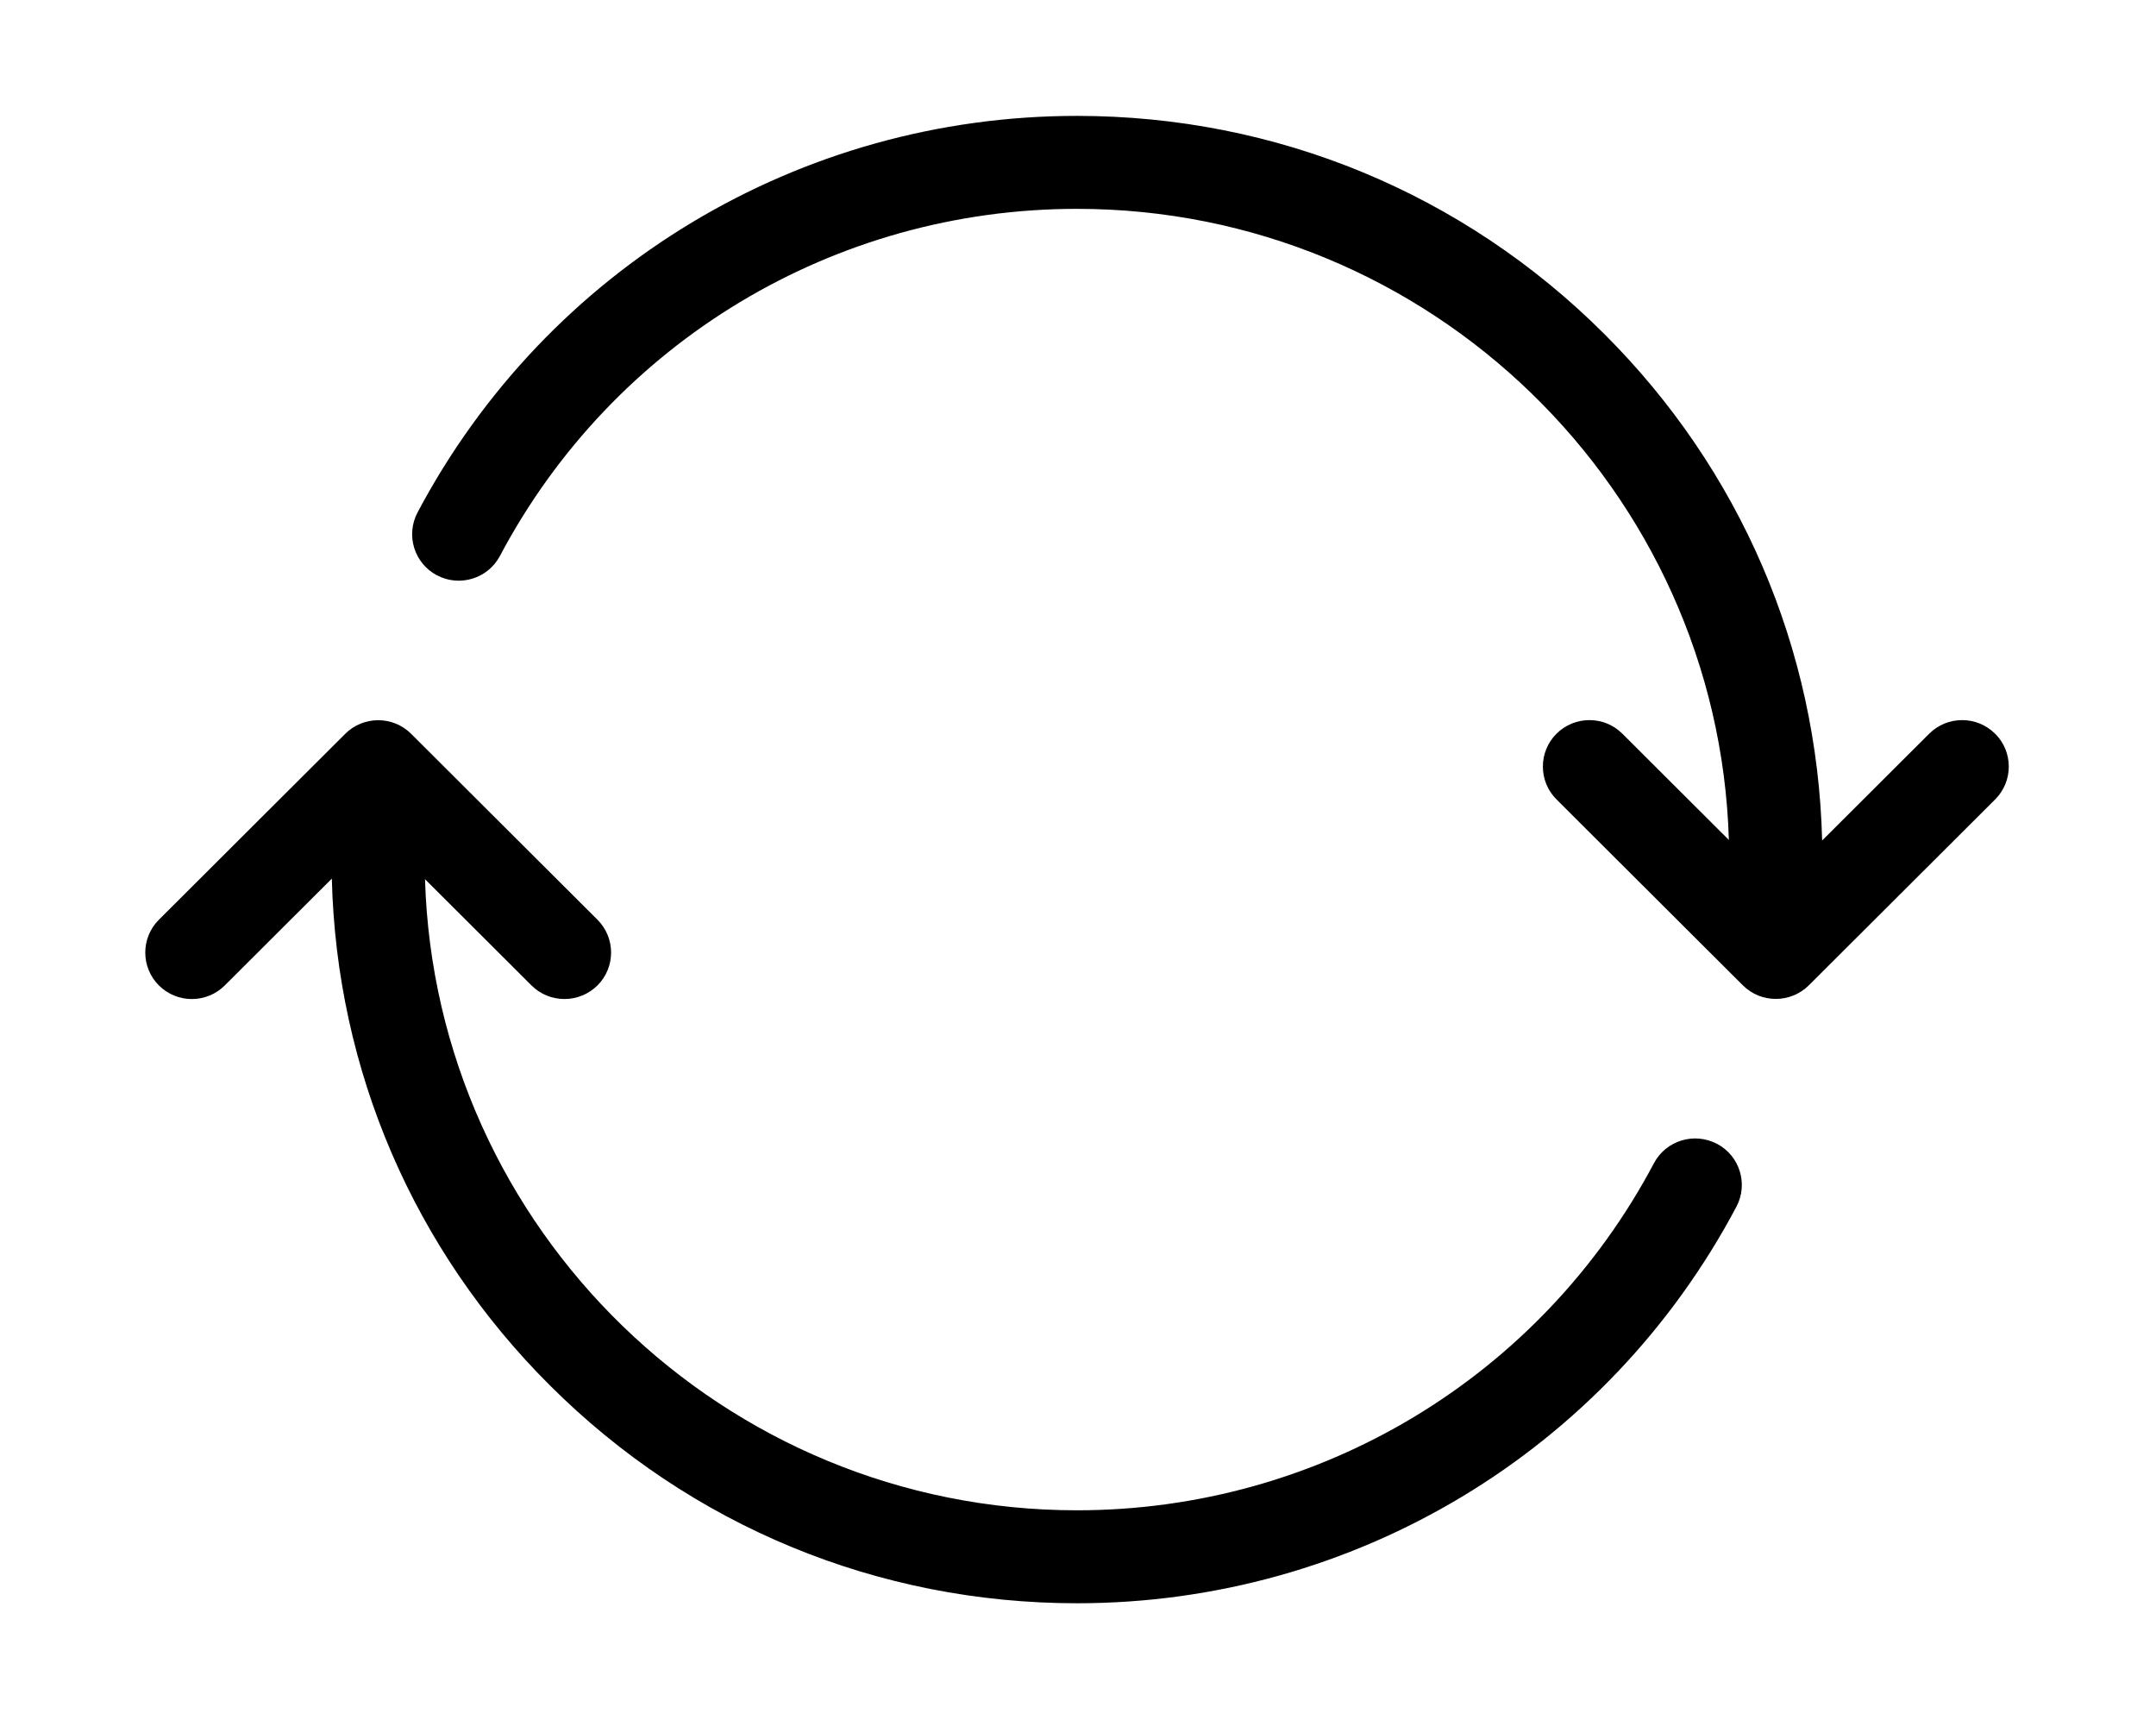
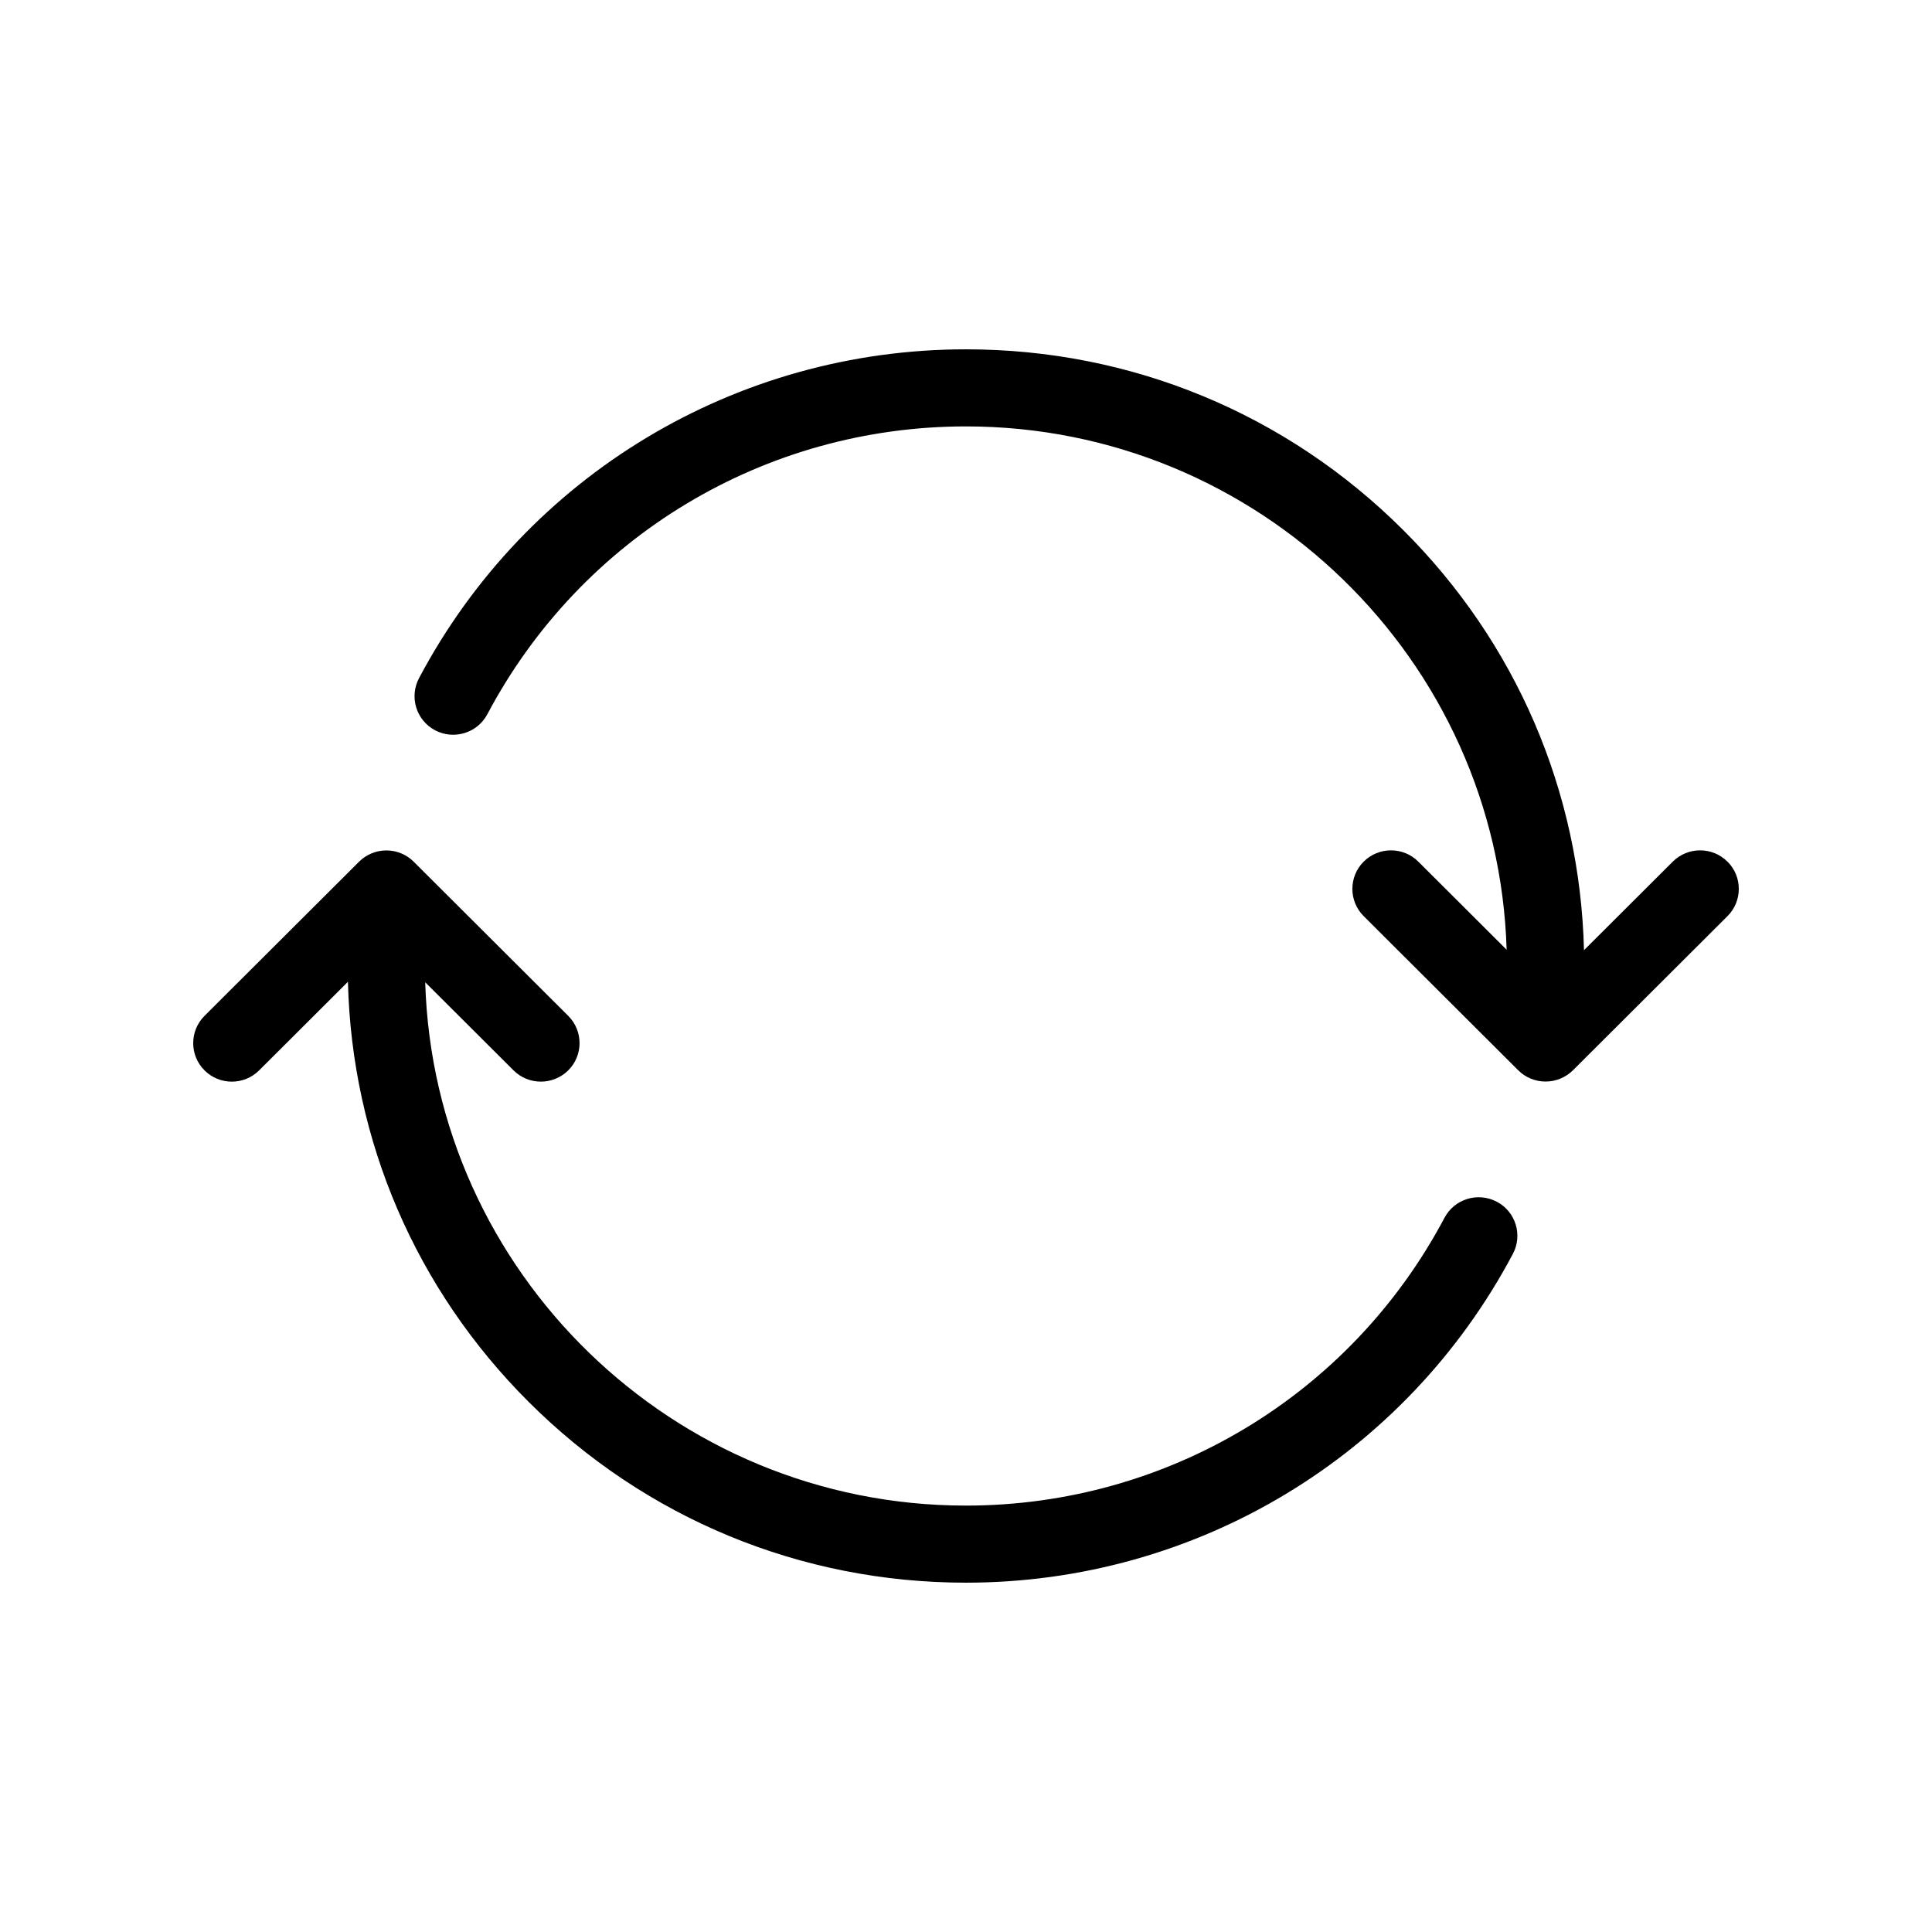
- <svg xmlns="http://www.w3.org/2000/svg" width="143px" height="114px" viewBox="0 0 143 114" version="1.1">
-   <g id="Page-1" stroke="none" stroke-width="1" fill="none" fill-rule="evenodd" style="" transform="matrix(0.865183, 0, 0, 0.865183, 9.630774, 7.684589)">
+ <svg xmlns="http://www.w3.org/2000/svg" xmlns:ns1="https://boxy-svg.com" height="100%" style="fill-rule:evenodd;clip-rule:evenodd;stroke-linecap:round;stroke-linejoin:round;" width="100%" version="1.1" viewBox="0 0 150 150">
+   <defs>
+     <ns1:grid x="0" y="0" width="15" height="15" />
+   </defs>
+   <rect width="120" height="120" style="fill: none; stroke-width: 0.2px; stroke: rgb(84, 84, 84); pointer-events: none; visibility: hidden;" x="15" y="15" ns1:origin="0.5 0.5" />
+   <g id="Page-1" stroke="none" stroke-width="1" fill="none" fill-rule="evenodd" style="" transform="matrix(0.839979, 0, 0, 0.839979, 14.9955, 27.1212)">
    <g id="rsync" fill="#000000">
      <path d="M141.814,47.353 C140.421,45.963 138.157,45.963 136.764,47.353 L128.557,55.539 C128.193,40.862 122.286,27.111 111.836,16.694 C101.043,5.928 86.693,1.77635684e-15 71.429,1.77635684e-15 C50.186,1.77635684e-15 30.814,11.649 20.879,30.395 C19.957,32.134 20.621,34.293 22.364,35.212 C24.107,36.131 26.271,35.468 27.193,33.73 C35.886,17.321 52.836,7.125 71.429,7.125 C98.493,7.125 120.607,28.692 121.407,55.497 L113.243,47.353 C111.85,45.963 109.586,45.963 108.193,47.353 C106.8,48.742 106.8,51.001 108.193,52.39 L122.479,66.64 C123.179,67.338 124.093,67.68 125.007,67.68 C125.921,67.68 126.836,67.331 127.536,66.64 L141.821,52.39 C143.214,51.001 143.214,48.742 141.821,47.353 L141.814,47.353 Z" id="Path" />
      <path d="M120.493,78.788 C118.75,77.869 116.586,78.532 115.664,80.27 C106.971,96.679 90.021,106.875 71.429,106.875 C44.364,106.875 22.25,85.308 21.45,58.503 L29.614,66.647 C30.314,67.346 31.229,67.688 32.143,67.688 C33.057,67.688 33.971,67.338 34.671,66.647 C36.064,65.258 36.064,62.999 34.671,61.61 L20.386,47.36 C18.993,45.971 16.729,45.971 15.336,47.36 L1.05,61.61 C-0.343,62.999 -0.343,65.258 1.05,66.647 C2.443,68.037 4.707,68.037 6.1,66.647 L14.307,58.461 C14.671,73.138 20.579,86.889 31.029,97.306 C41.821,108.072 56.171,114 71.436,114 C92.679,114 112.05,102.351 121.986,83.605 C122.907,81.866 122.243,79.707 120.5,78.788 L120.493,78.788 Z" id="Path" />
    </g>
  </g>
</svg>
